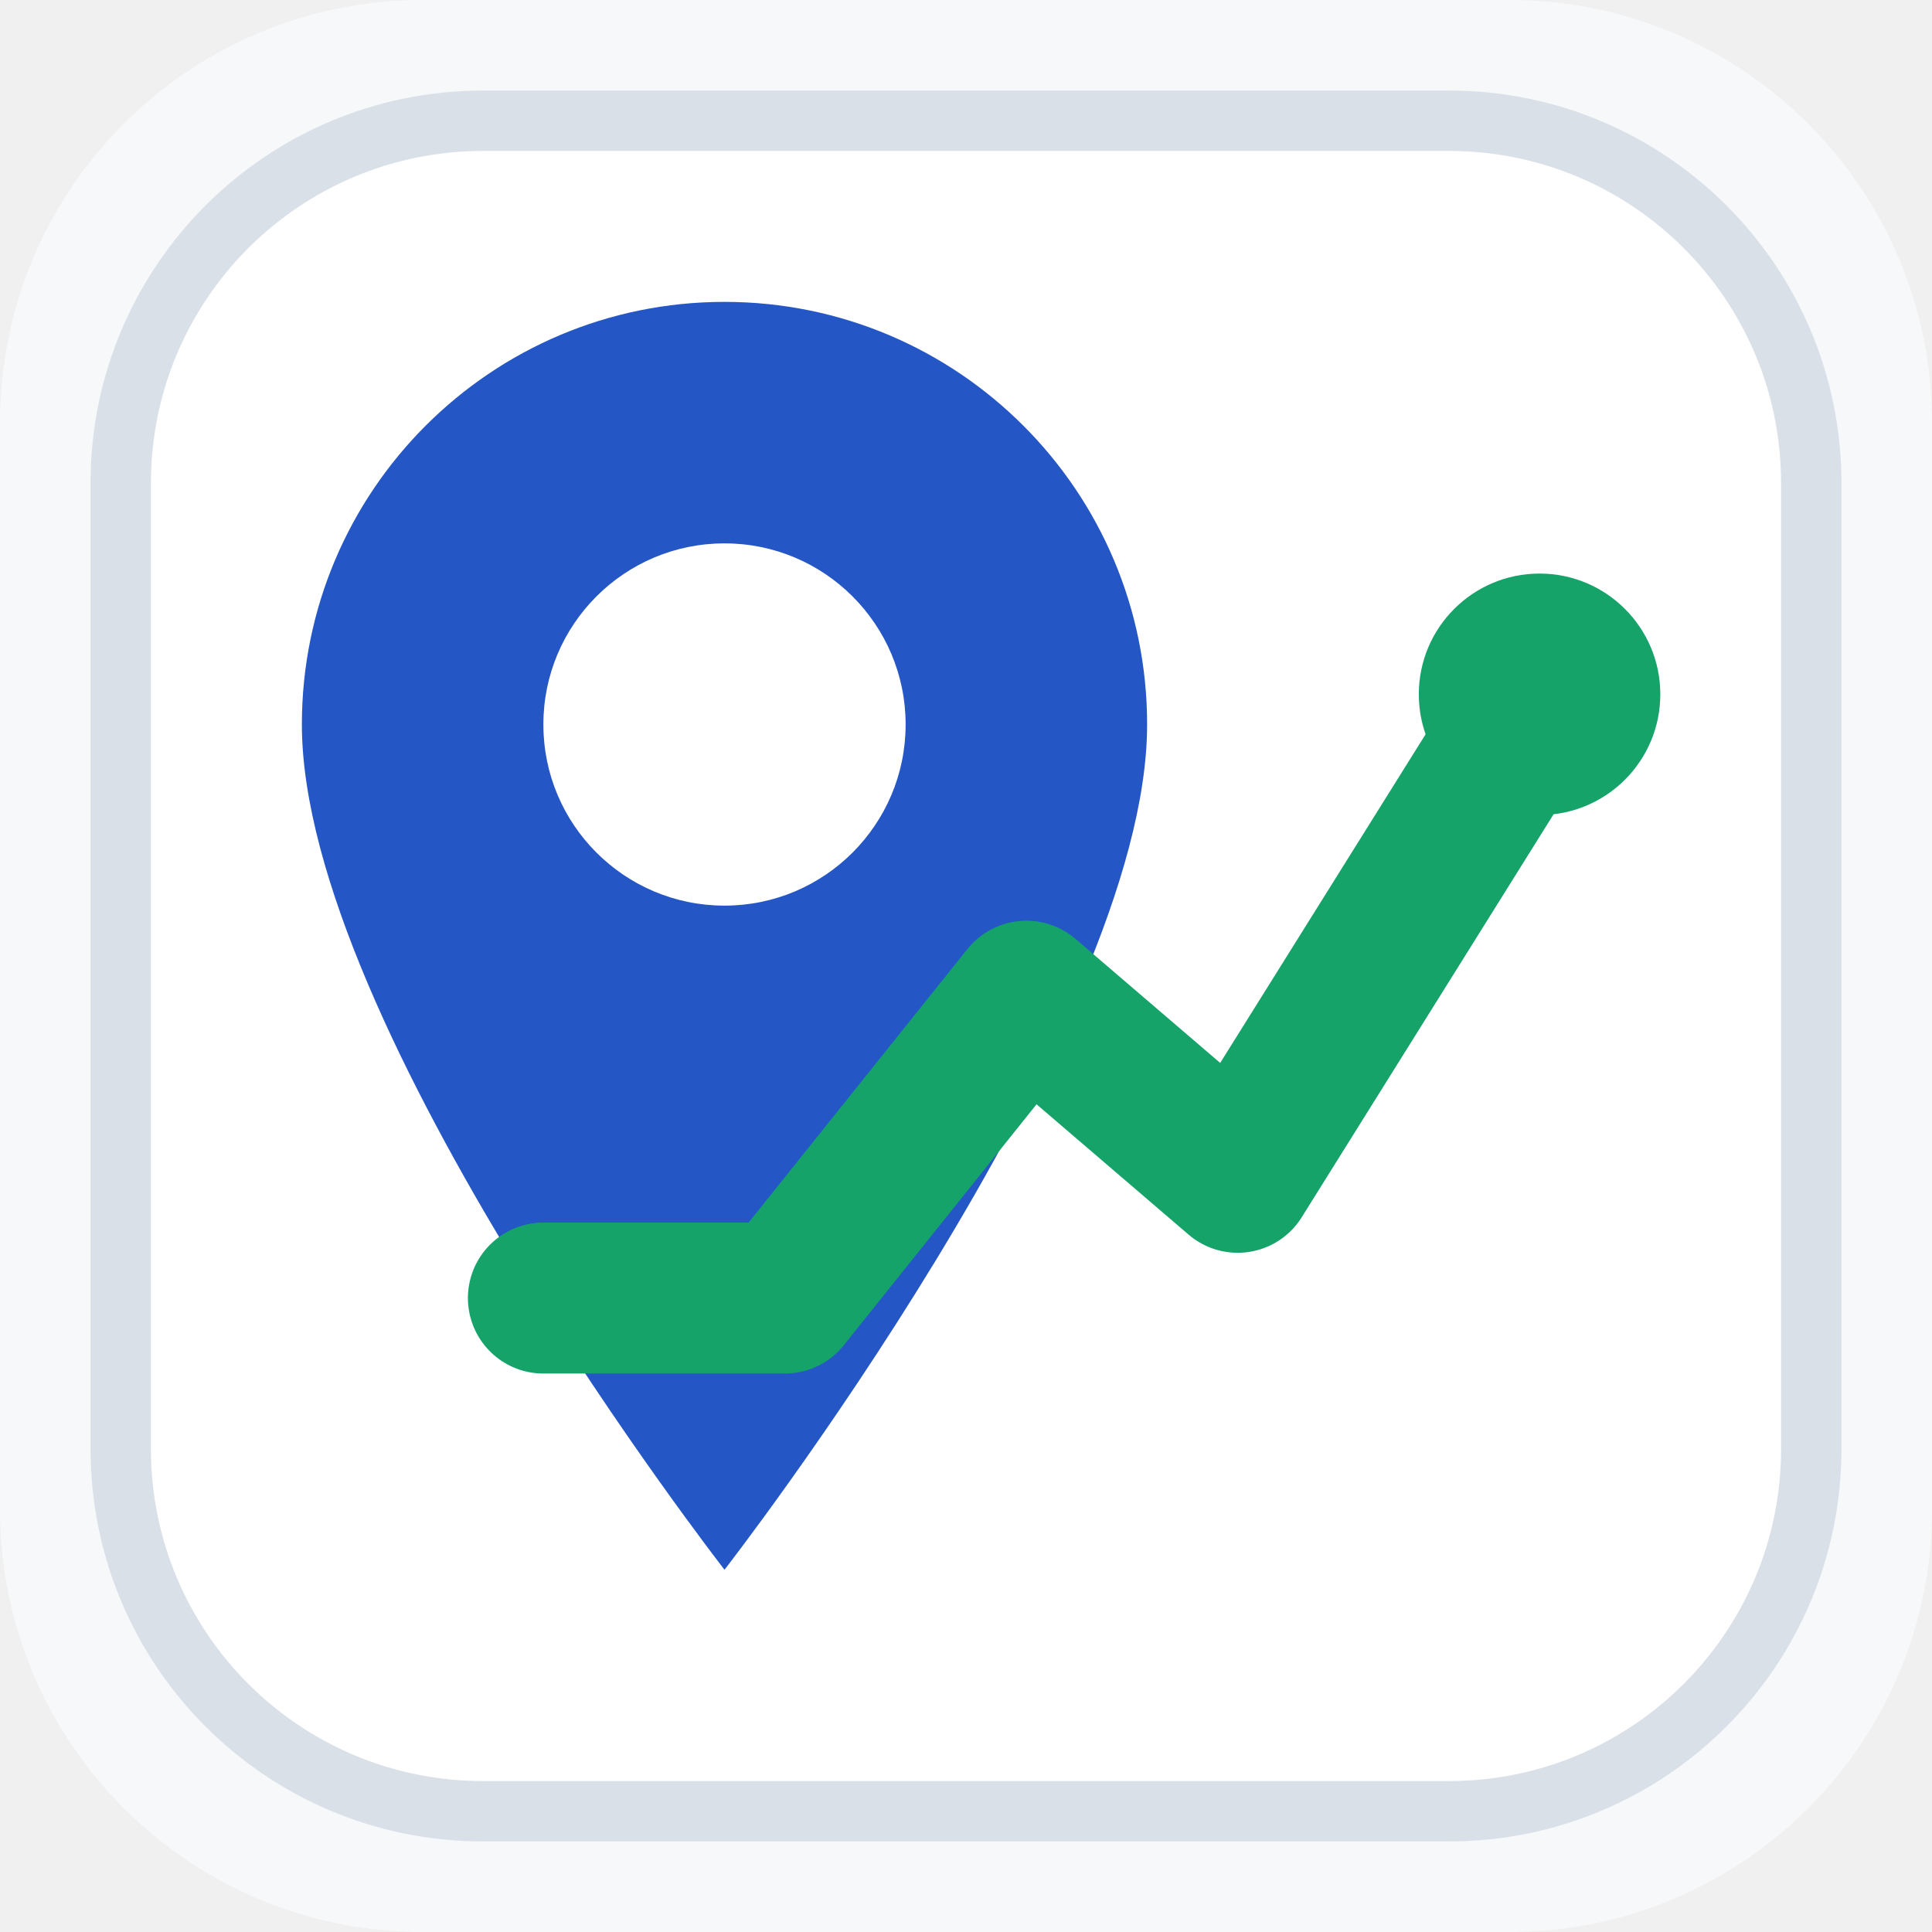
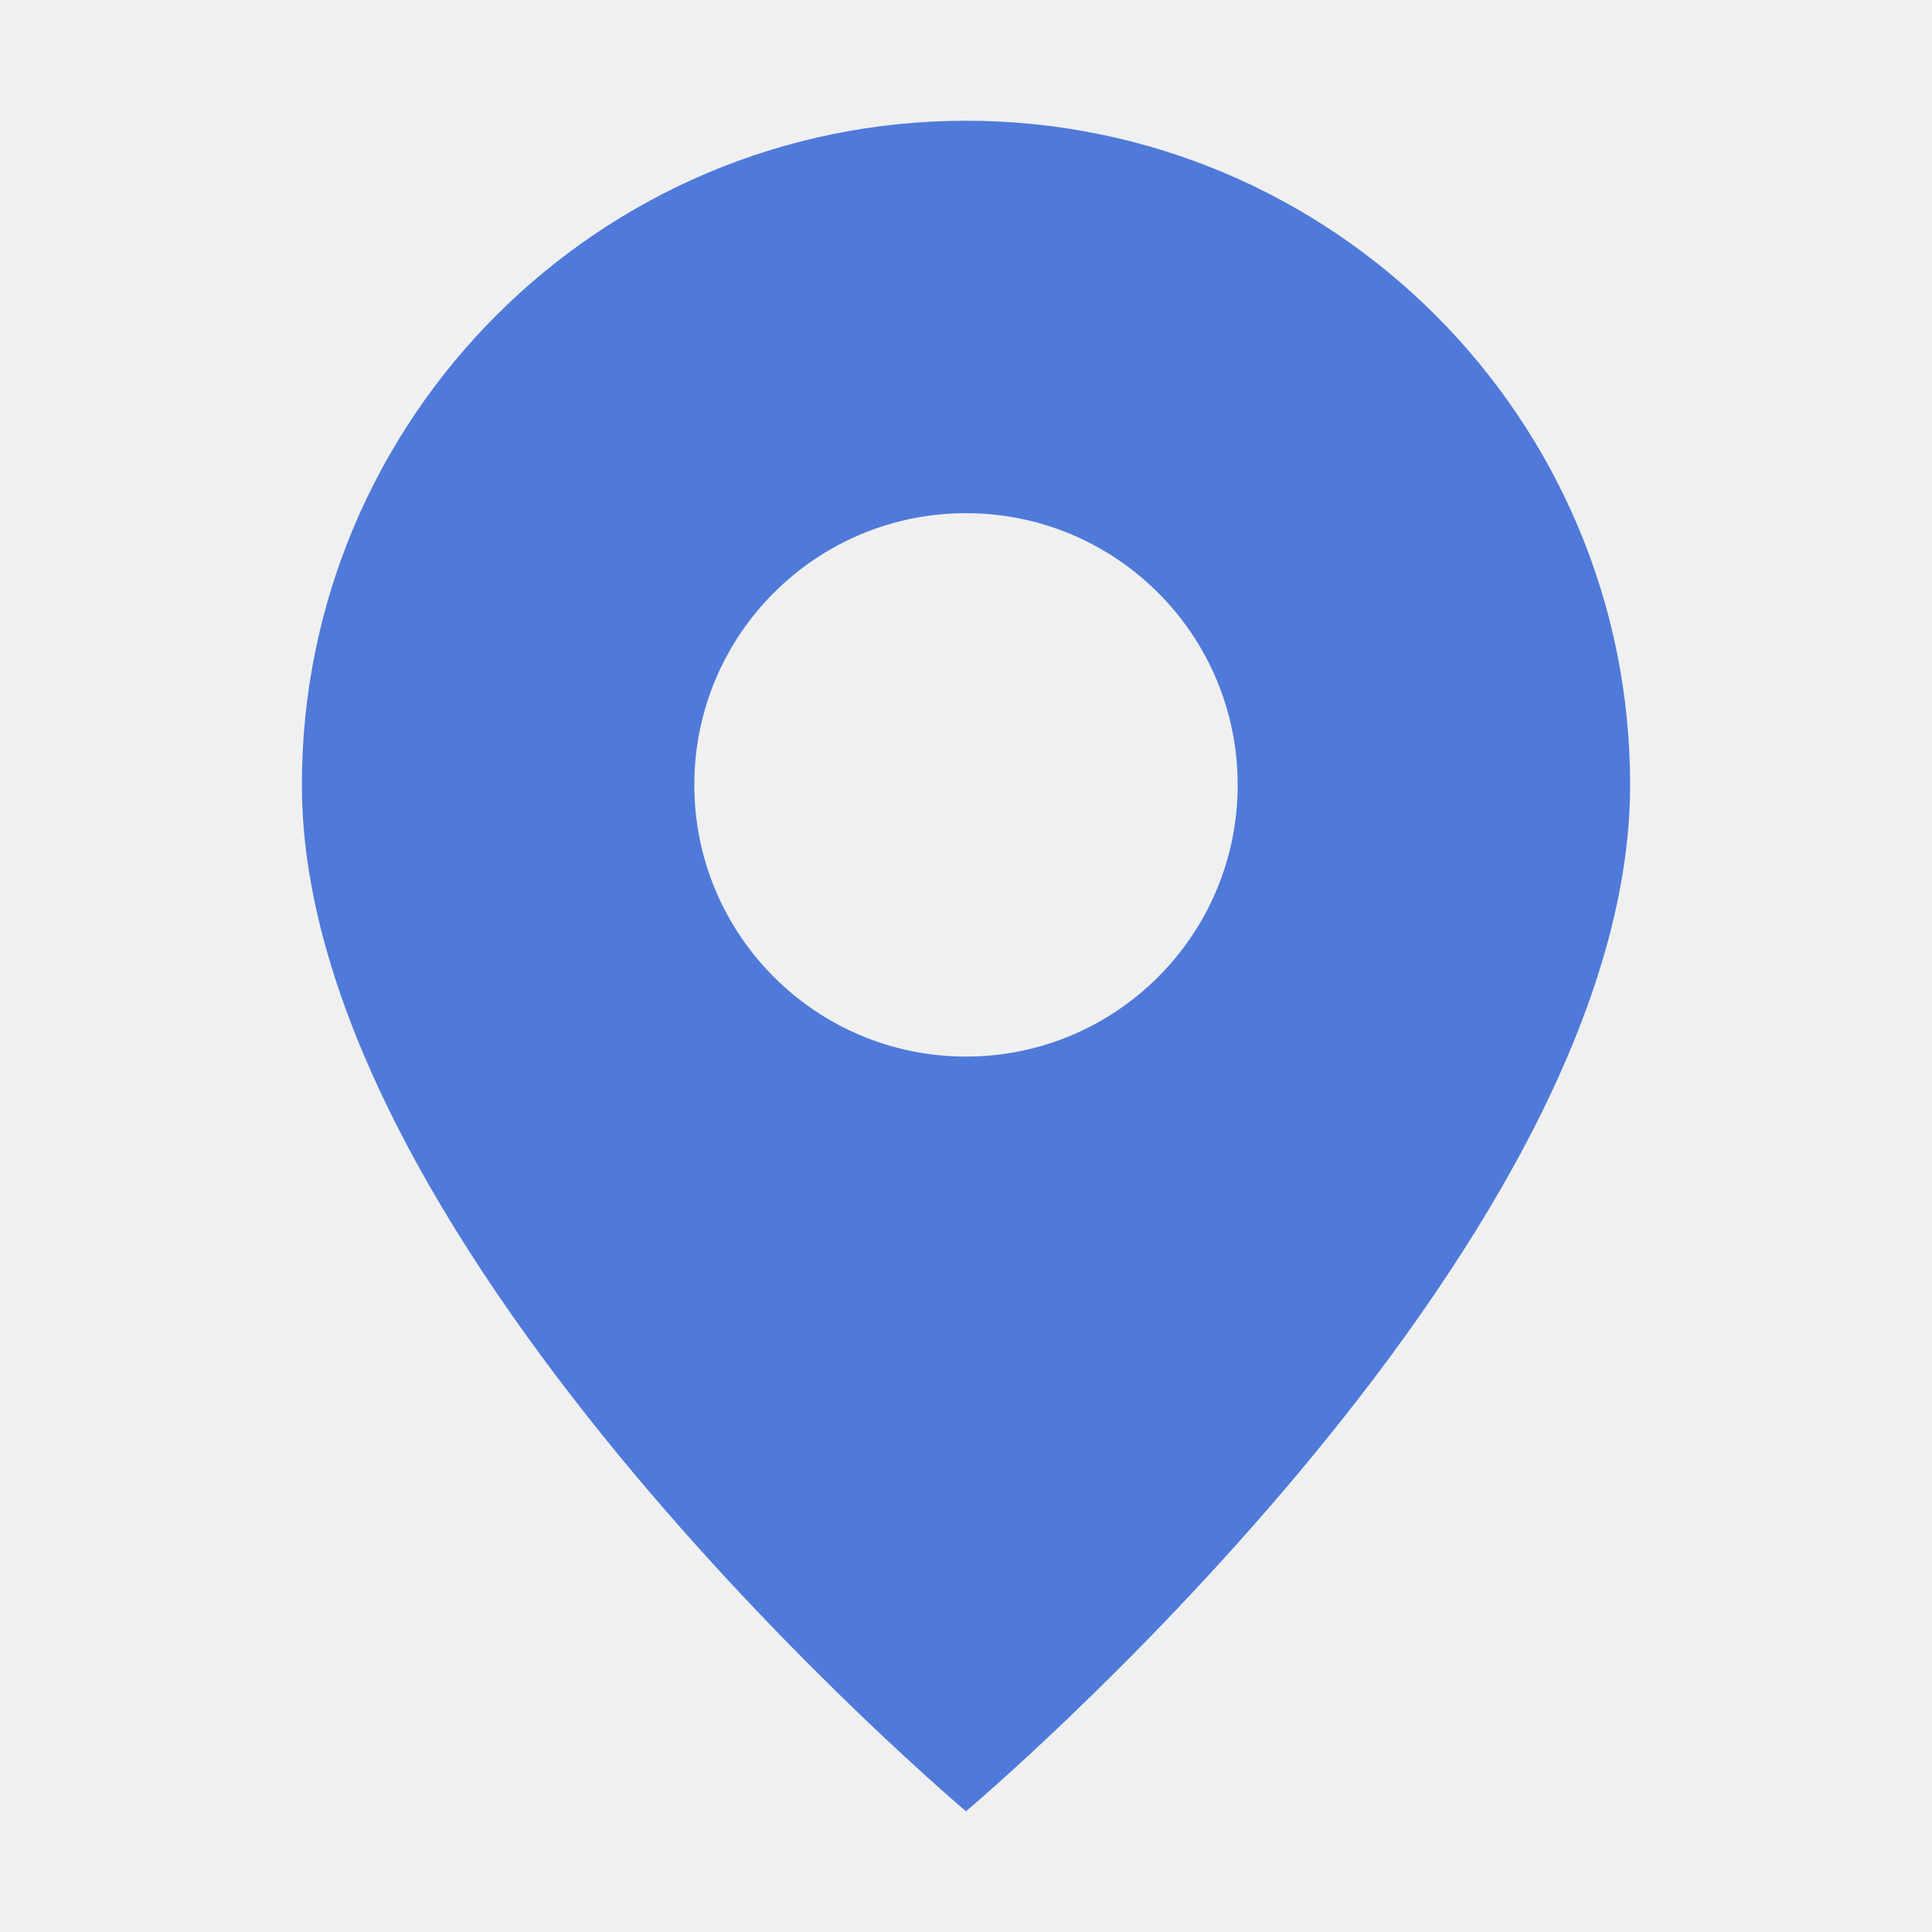
<svg xmlns="http://www.w3.org/2000/svg" viewBox="0 0 64 64">
-   <rect width="64" height="64" rx="14" fill="#f7f8fa" />
-   <rect x="4" y="4" width="56" height="56" rx="12" fill="#ffffff" stroke="#d9e0e8" stroke-width="2" />
-   <path d="M24 10a14 14 0 0 0-14 14c0 10 14 28 14 28s14-18 14-28a14 14 0 0 0-14-14zm0 20a6 6 0 1 1 0-12 6 6 0 0 1 0 12z" fill="#2457c5" />
-   <path d="M18 43h8l8-10 7 6 10-16" fill="none" stroke="#16a36a" stroke-width="5" stroke-linecap="round" stroke-linejoin="round" />
-   <circle cx="51" cy="23" r="4" fill="#16a36a" />
+   <path fill="#4f7ad9" fill-rule="evenodd" d="M32 4C19.85 4 10 13.85 10 26c0 15.5 22 34 22 34s22-18.5 22-34C54 13.85 44.15 4 32 4zm0 31a9 9 0 1 0 0-18 9 9 0 0 0 0 18z" />
</svg>
